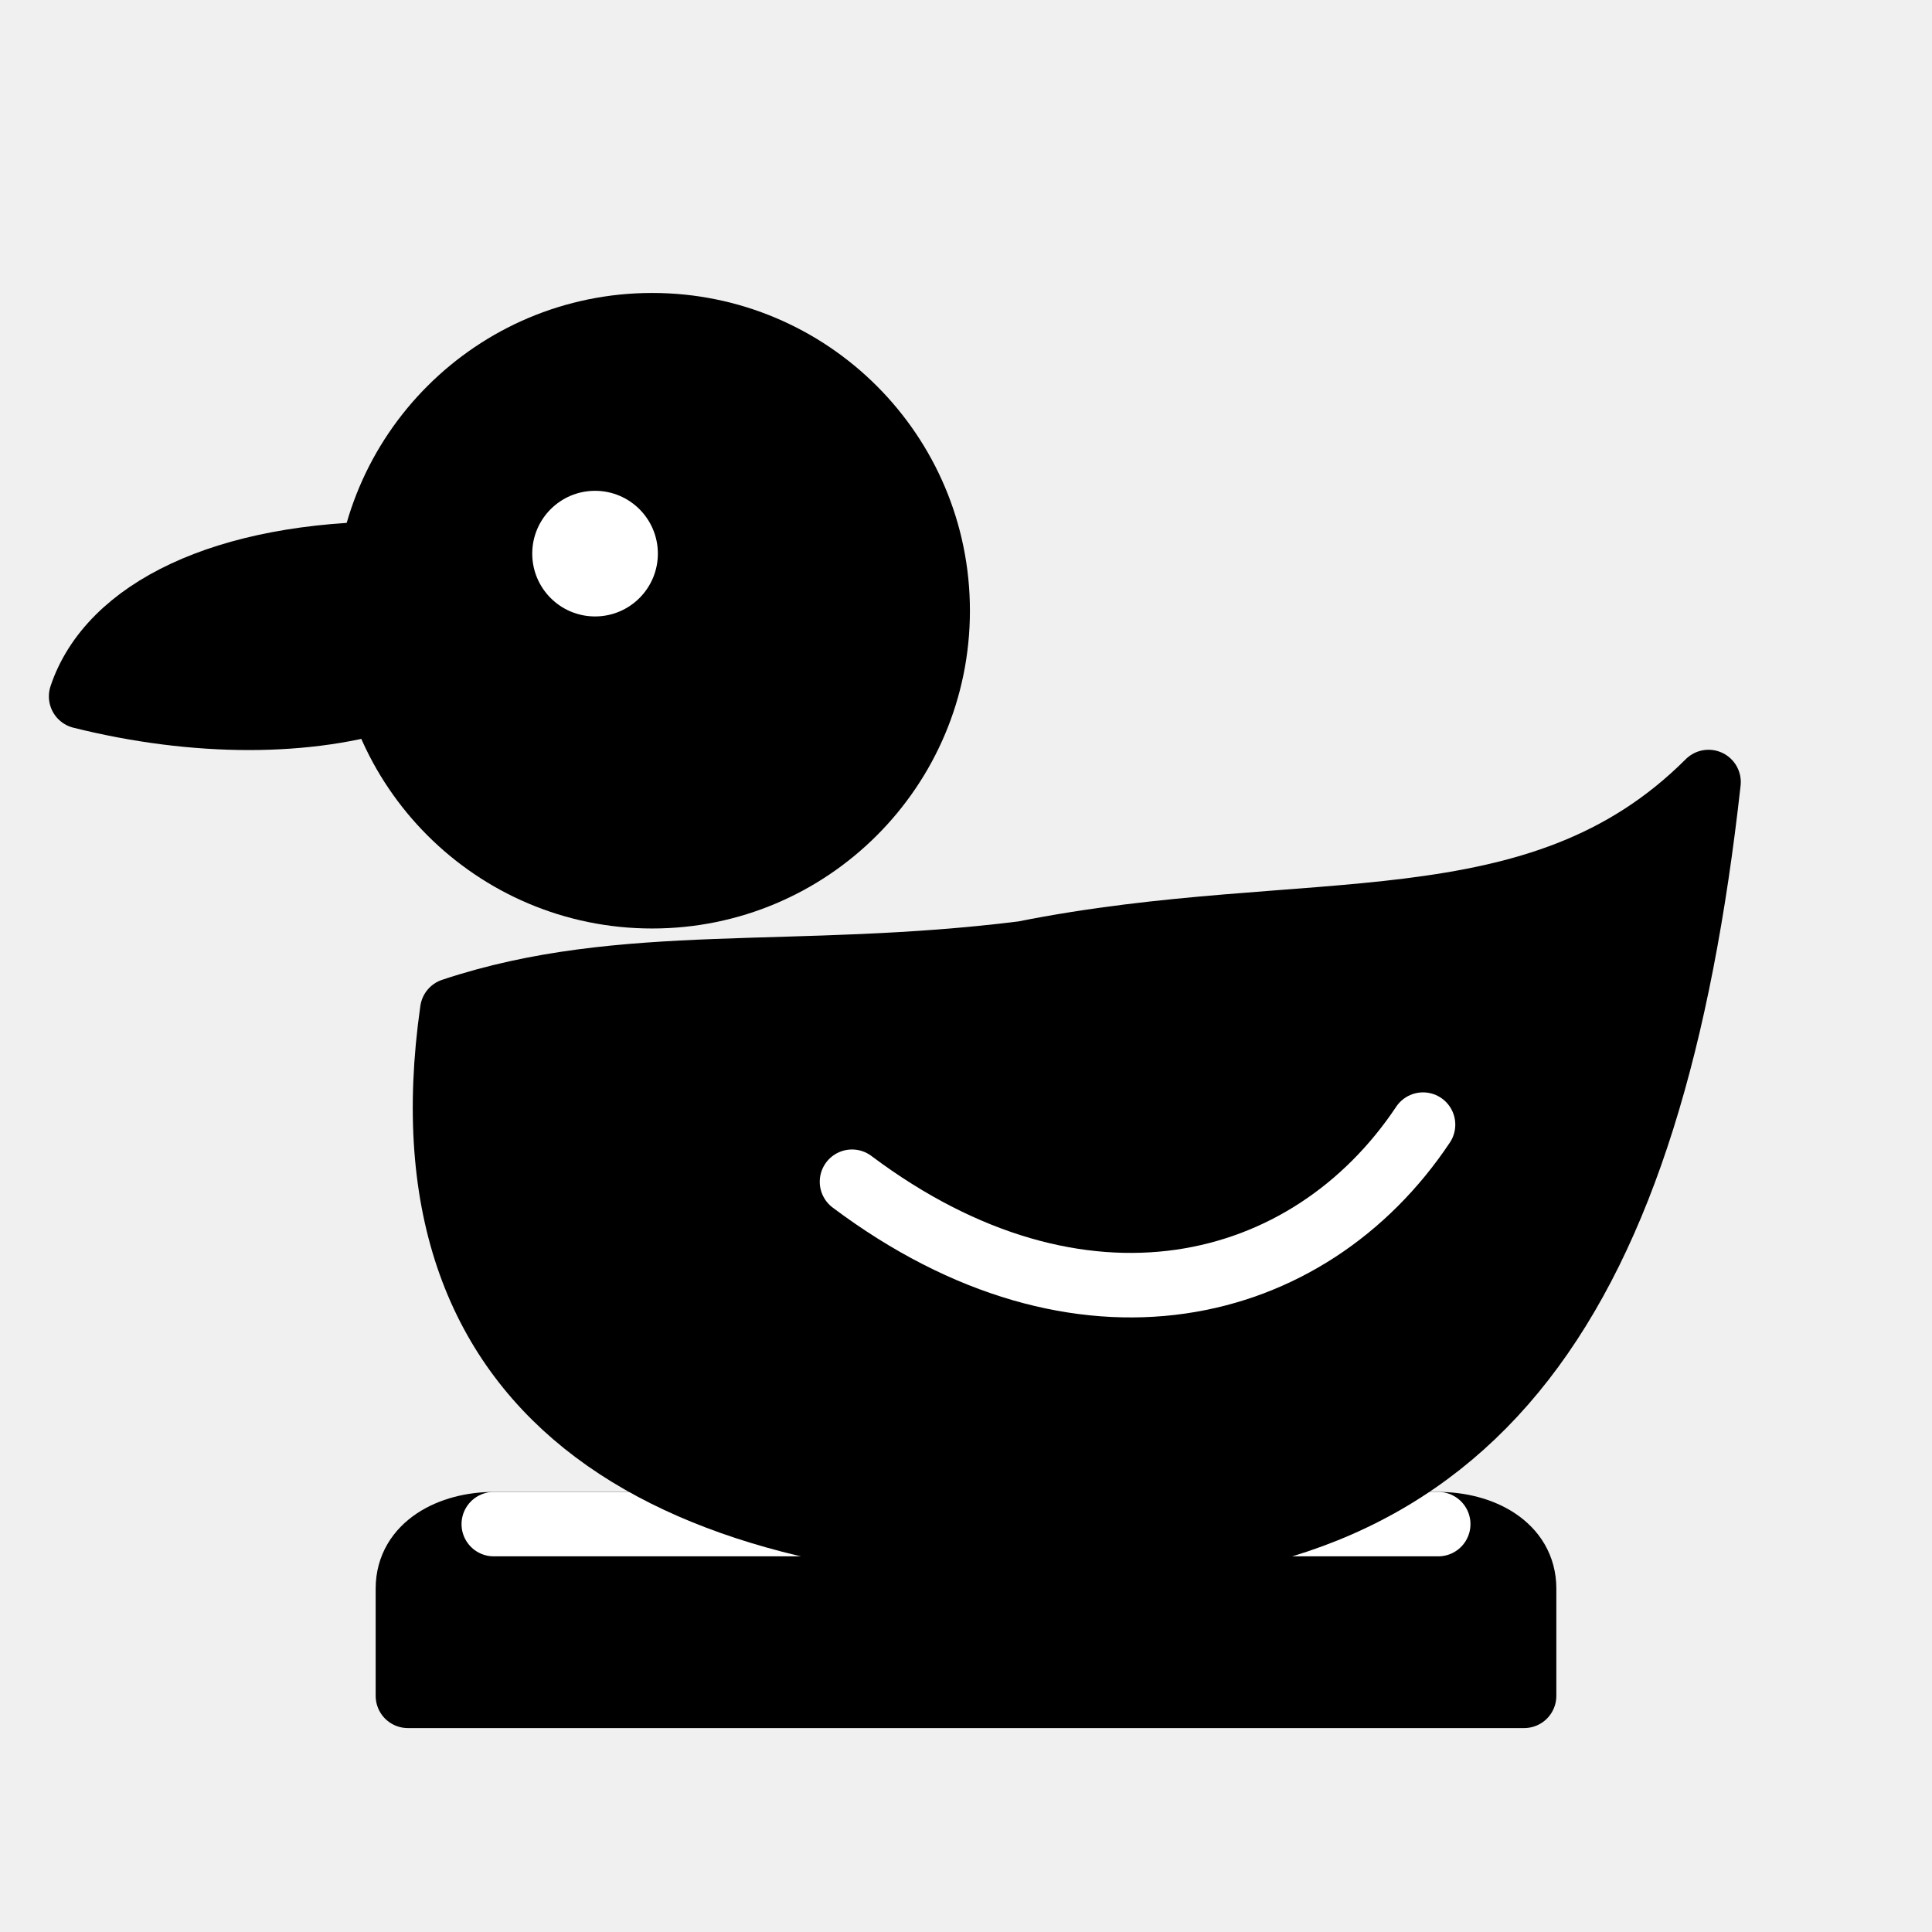
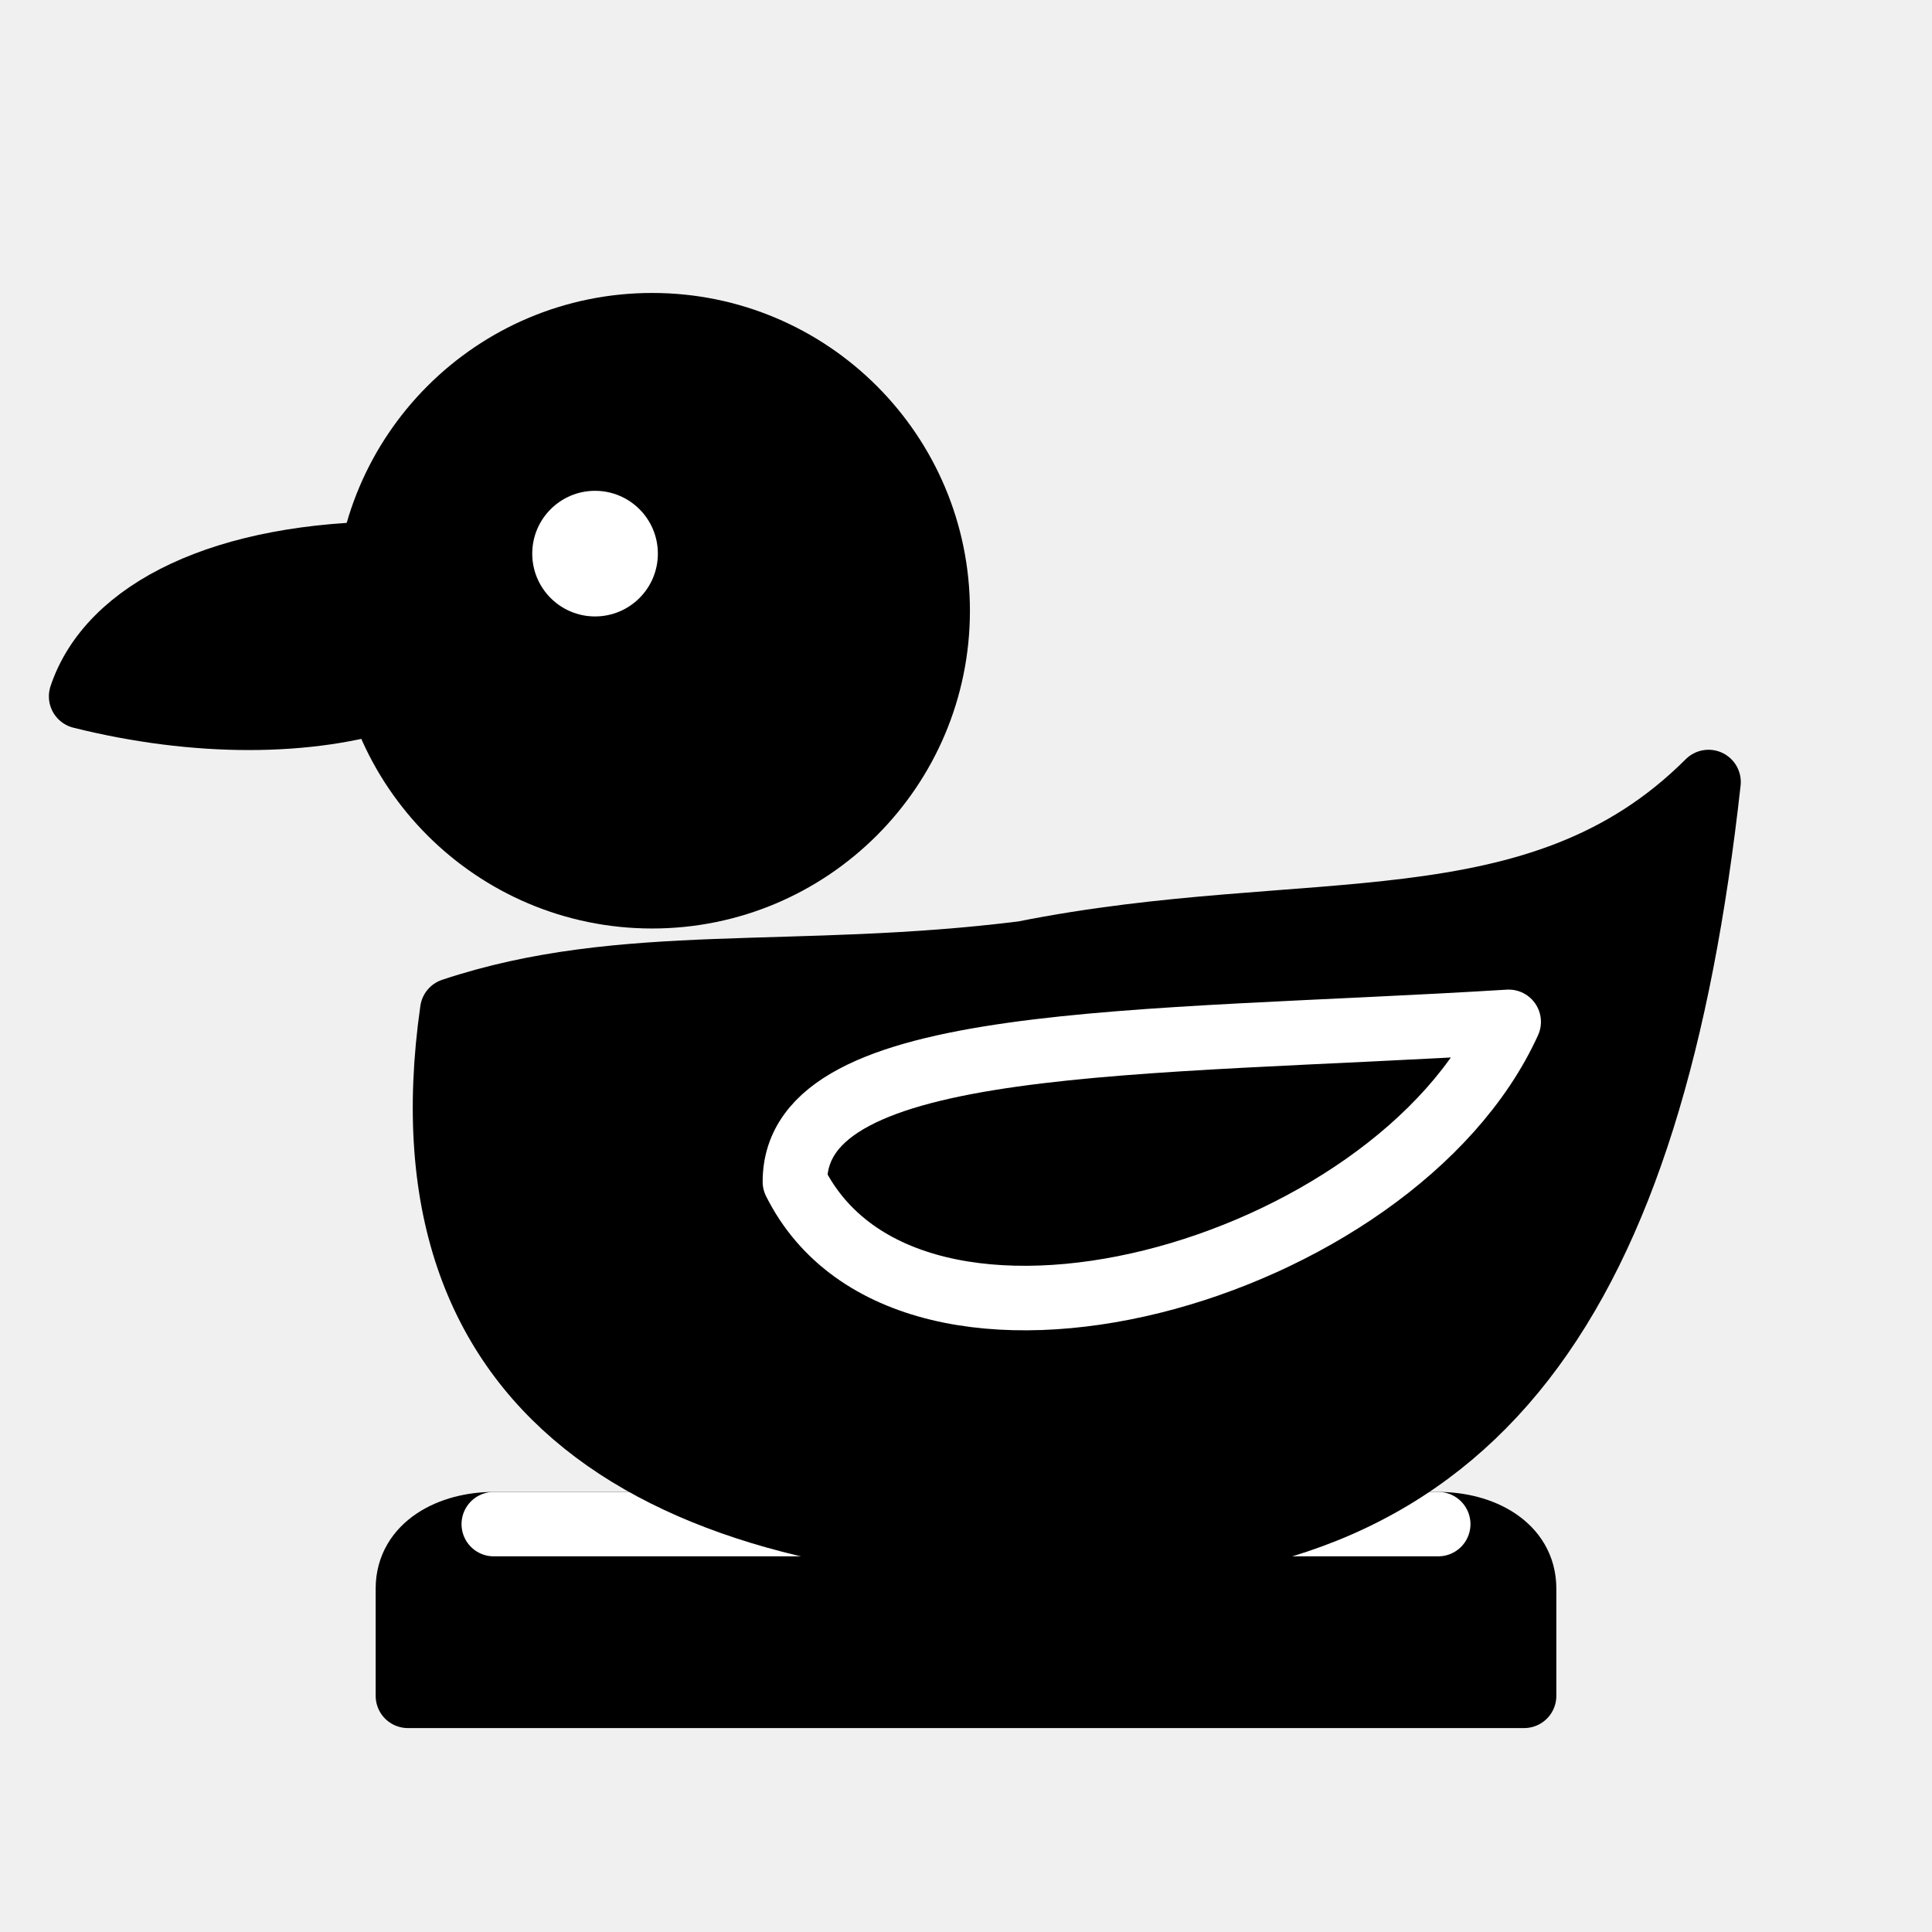
<svg xmlns="http://www.w3.org/2000/svg" width="45" height="45" viewBox="0 0 45 45">
  <g stroke-linecap="round" stroke-linejoin="round" fill-rule="nonzero">
    <path d="M 9.5,39.5 L 35.5,39.5 L 35.5,37 C 35.5,36 34.5,35.5 33.5,35.5 L 11.5,35.5 C 10.5,35.5 9.5,36 9.5,37 Z" fill="#000000" stroke="#000000" stroke-width="1.5" />
    <path d="M 11.5,35.5 L 33.5,35.5" fill="none" stroke="#ffffff" stroke-width="1.5" />
    <path d="M 13.5,26.5 C 12.5,33.5 17.5,36 24.5,36 C 31.5,36 34.5,31.5 35.5,22.5 C 32.5,25.5 28.5,24.5 23.5,25.5 C 19.5,26 16.5,25.5 13.5,26.5 Z" fill="#000000" stroke="#000000" stroke-width="1.13" transform="translate(-7.42,-11.71) scale(1.33)" />
    <path d="M 12,19.5 A 5,5 0 1 1 22,19.5 A 5,5 0 1 1 12,19.5 Z" fill="#000000" stroke="#000000" stroke-width="1.13" transform="translate(-7.42,-11.71) scale(1.33)" />
    <path d="M 12.5,18.5 C 9.5,18.5 7.5,19.5 7,21 C 9,21.5 11,21.5 12.5,21 Z" fill="#000000" stroke="#000000" stroke-width="1.13" transform="translate(-7.42,-11.71) scale(1.33)" />
    <path d="M 14.9,18.5 A 1.1,1.1 0 1 1 17.1,18.5 A 1.1,1.1 0 1 1 14.9,18.5 Z" fill="#ffffff" stroke="none" stroke-width="1.13" transform="translate(-7.42,-11.71) scale(1.33)" />
-     <path d="M 20.5,29.5 C 24.5,32.5 28.5,31.5 30.5,28.5" fill="none" stroke="#ffffff" stroke-width="1.13" transform="translate(-7.42,-11.71) scale(1.33)" />
+     <path d="M 19.5,29.5 C 19.5,26.9 25.5,27.1 32,26.7 C 30,31.1 21.5,33.5 19.5,29.5 Z" fill="none" stroke="#ffffff" stroke-width="1.13" transform="translate(-7.42,-11.71) scale(1.33)" />
  </g>
</svg>
